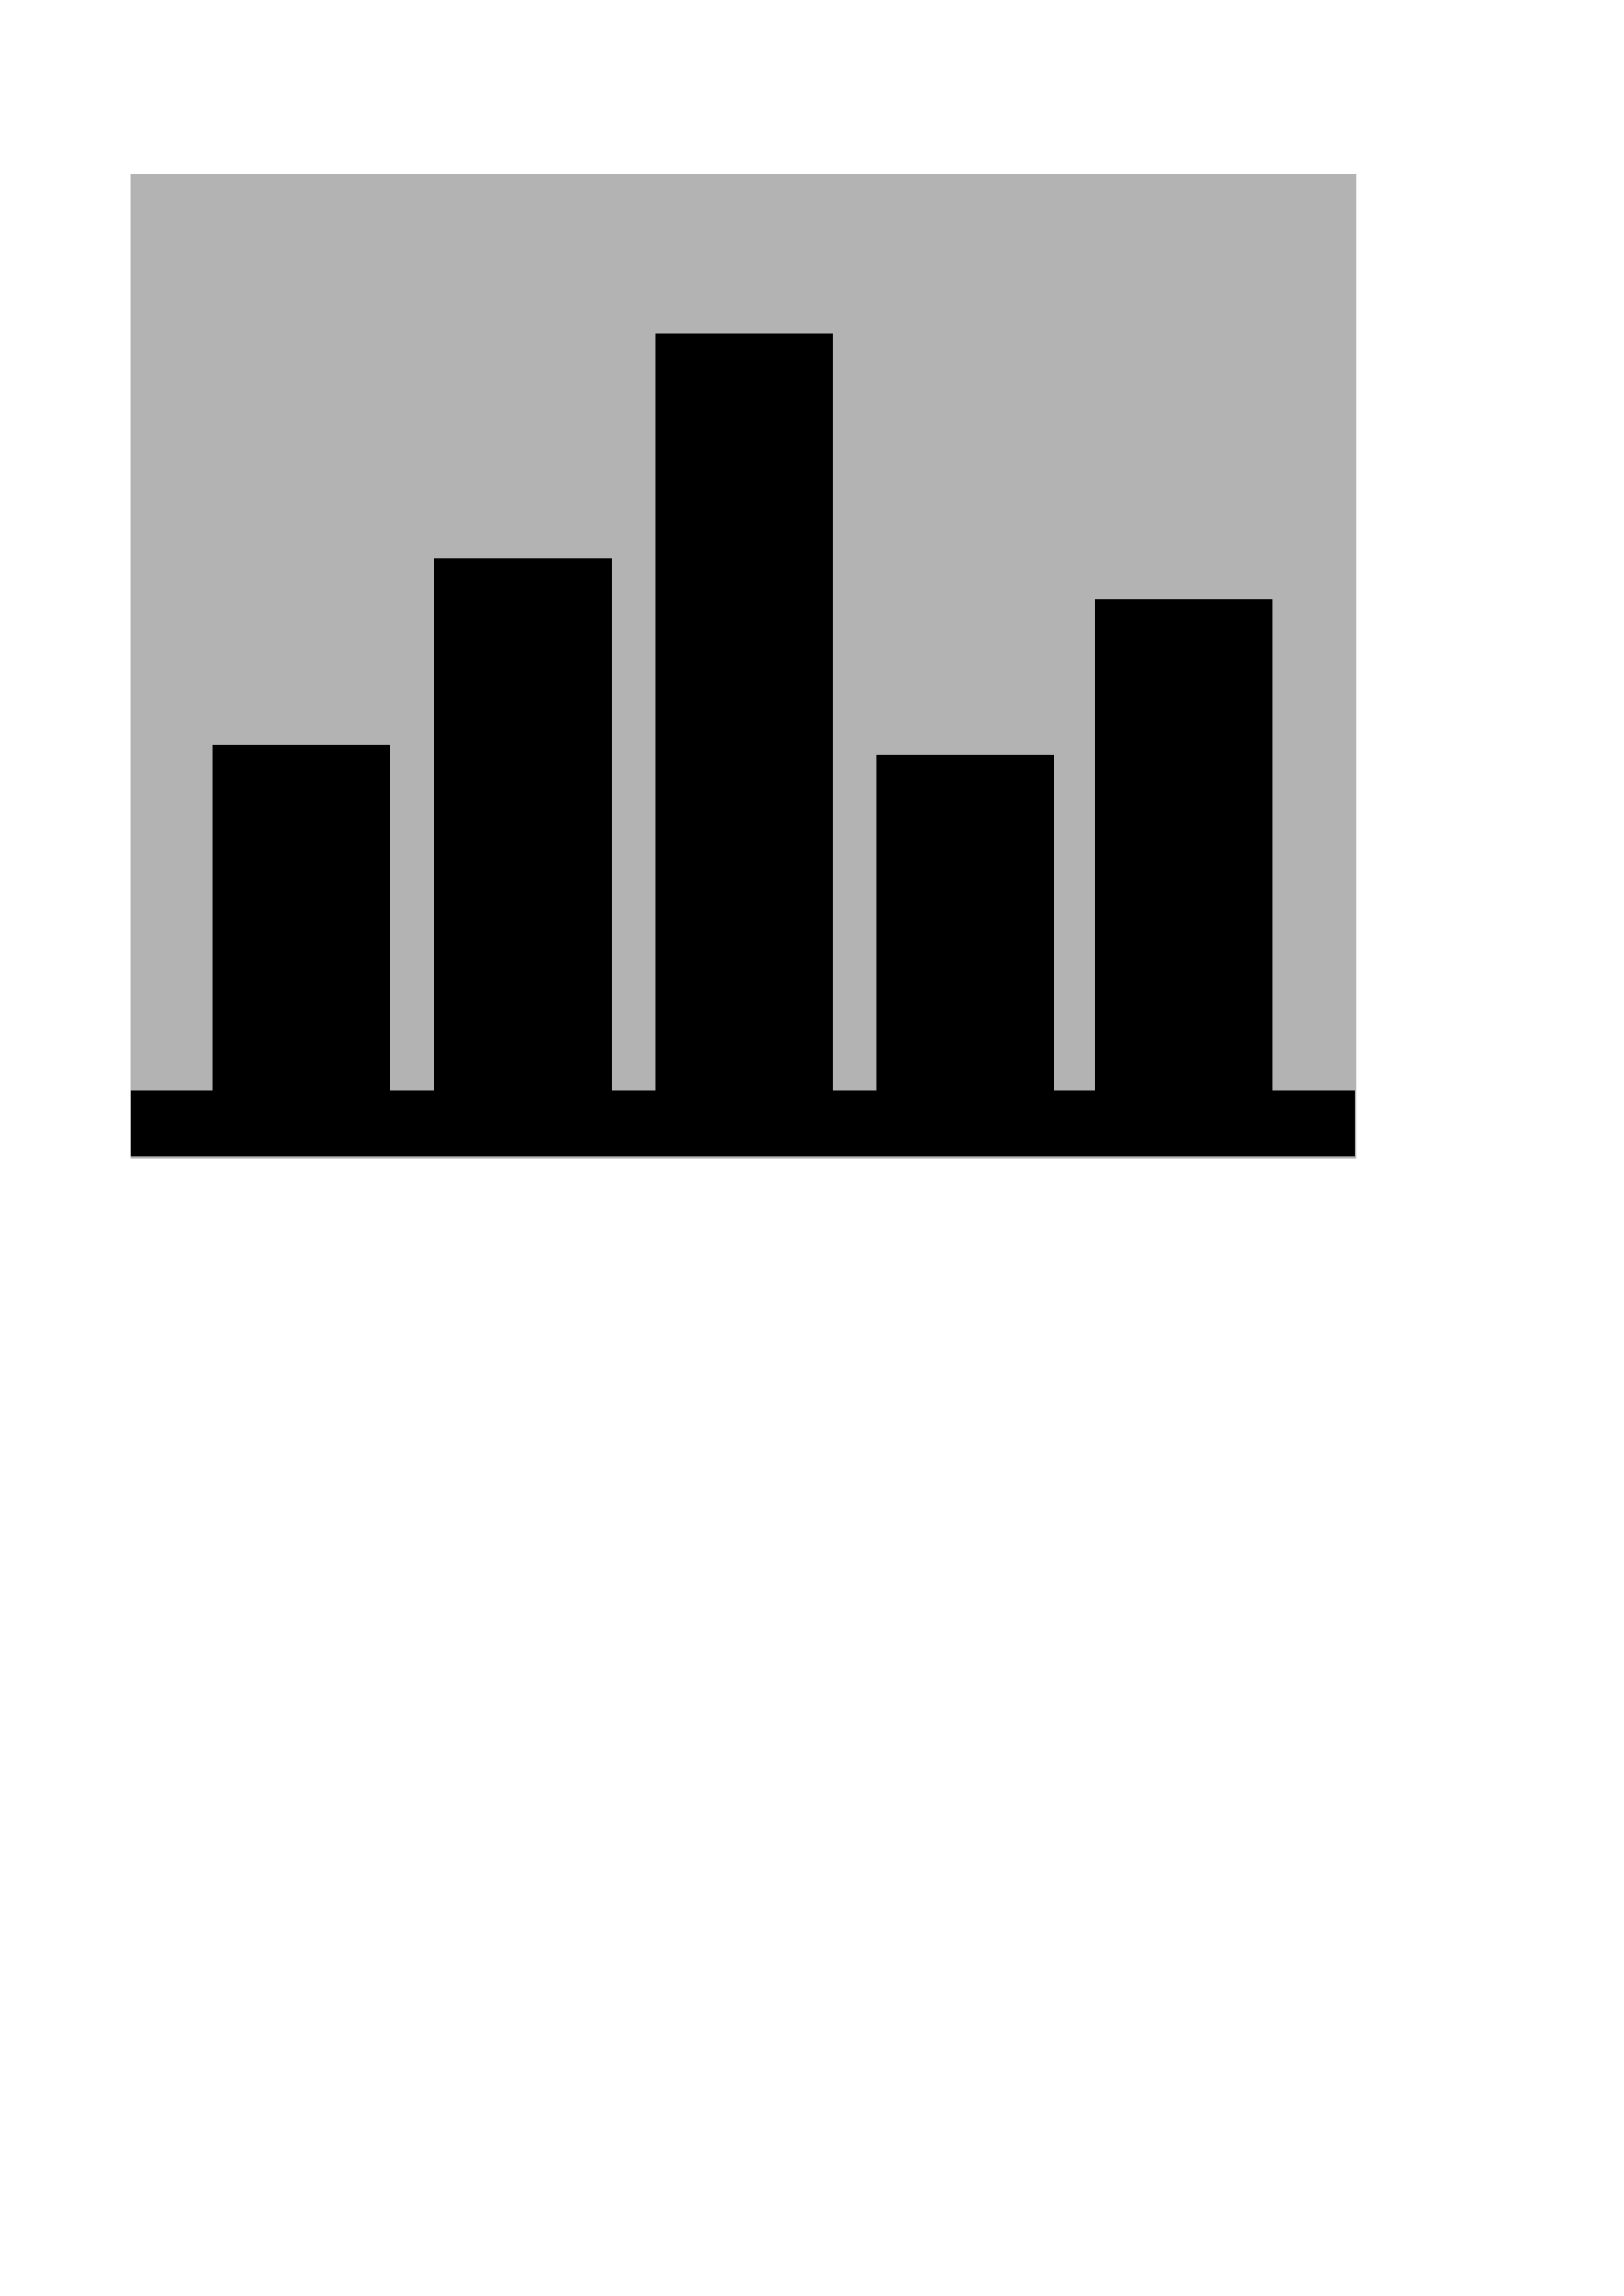
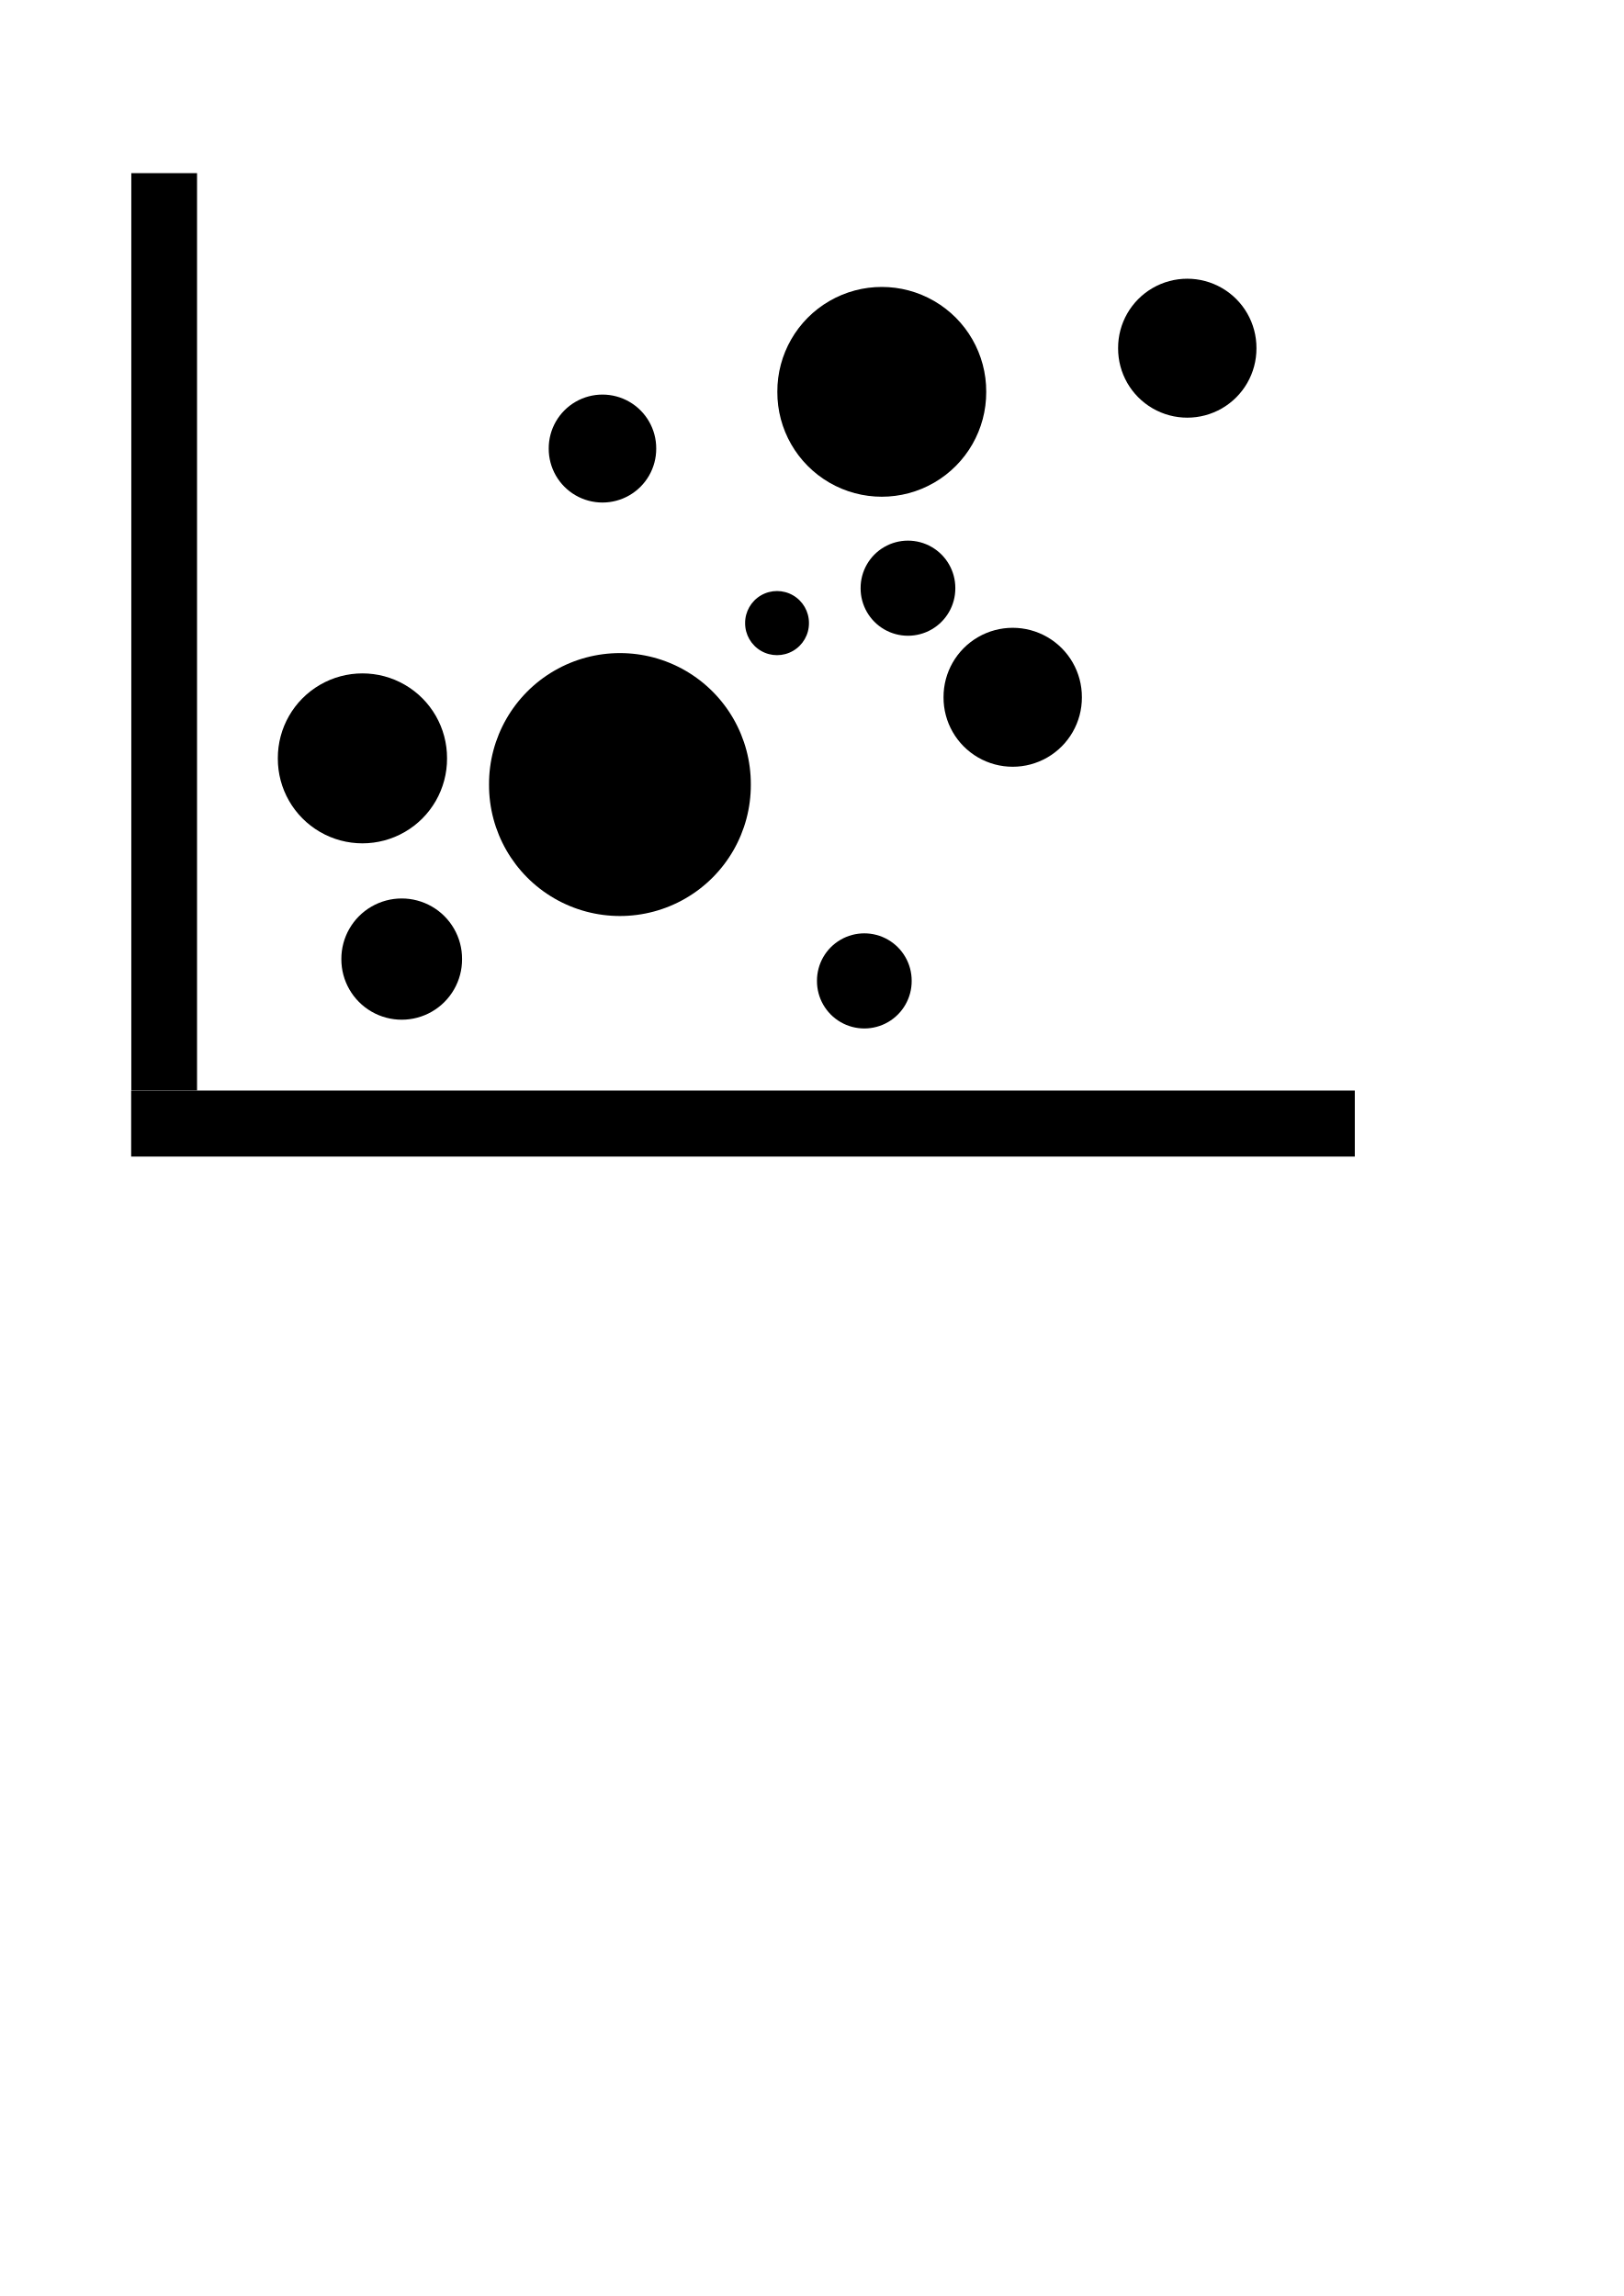
<svg xmlns="http://www.w3.org/2000/svg" width="744.094" height="1052.362" id="svg2" version="1.1">
  <defs id="defs4" />
-   <g id="layer2" style="display:inline">
+   <g id="layer2" style="display:none">
    <rect style="fill:#b3b3b3;fill-opacity:1" id="rect3909" width="561.429" height="451.429" x="60" y="79.648" />
  </g>
  <g id="layer1" style="display:none">
    <rect style="fill:#000000;fill-opacity:1" id="rect3755" width="81.429" height="154.377" x="-483.184" y="-500.343" transform="scale(-1,-1)" />
    <rect style="fill:#000000;fill-opacity:1" id="rect3755-6" width="81.429" height="205.895" x="-381.756" y="-500.343" transform="scale(-1,-1)" />
    <rect style="fill:#000000;fill-opacity:1" id="rect3755-6-1" width="81.429" height="244.281" x="-280.327" y="-500.343" transform="scale(-1,-1)" />
    <rect style="fill:#000000;fill-opacity:1" id="rect3755-6-1-2" width="81.429" height="301.86" x="-178.898" y="-500.343" transform="scale(-1,-1)" />
    <rect style="fill:#000000;fill-opacity:1;fill-rule:evenodd;stroke:#000000;stroke-width:0.968px;stroke-linecap:butt;stroke-linejoin:miter;stroke-opacity:1" id="rect2985" width="559.786" height="29.286" x="60.594" y="500.343" />
    <rect transform="scale(-1,-1)" y="-500.343" x="-583.184" height="90.092" width="81.429" id="rect3911" style="fill:#000000;fill-opacity:1" />
  </g>
-   <g style="display:inline" id="g4056">
+   <g style="display:none" id="g4056">
    <rect transform="scale(-1,-1)" y="-500.343" x="-483.184" height="154.377" width="81.429" id="rect4058" style="fill:#000000;fill-opacity:1" />
    <rect transform="scale(-1,-1)" y="-500.343" x="-381.756" height="347.324" width="81.429" id="rect4060" style="fill:#000000;fill-opacity:1" />
    <rect transform="scale(-1,-1)" y="-500.343" x="-280.327" height="244.281" width="81.429" id="rect4062" style="fill:#000000;fill-opacity:1" />
    <rect transform="scale(-1,-1)" y="-500.343" x="-178.898" height="159.003" width="81.429" id="rect4064" style="fill:#000000;fill-opacity:1" />
    <rect y="500.343" x="60.594" height="29.286" width="559.786" id="rect4066" style="fill:#000000;fill-opacity:1;fill-rule:evenodd;stroke:#000000;stroke-width:0.968px;stroke-linecap:butt;stroke-linejoin:miter;stroke-opacity:1" />
    <rect style="fill:#000000;fill-opacity:1" id="rect4068" width="81.429" height="225.806" x="-583.184" y="-500.343" transform="scale(-1,-1)" />
  </g>
  <g style="display:none" id="g3996">
    <rect transform="scale(-1,-1)" y="-500.343" x="-483.184" height="238.449" width="81.429" id="rect3998" style="fill:#000000;fill-opacity:1" />
    <rect transform="scale(-1,-1)" y="-500.343" x="-381.756" height="318.022" width="81.429" id="rect4000" style="fill:#000000;fill-opacity:1" />
    <rect transform="scale(-1,-1)" y="-500.343" x="-280.327" height="218.165" width="81.429" id="rect4002" style="fill:#000000;fill-opacity:1" />
    <rect transform="scale(-1,-1)" y="-500.343" x="-178.898" height="119.669" width="81.429" id="rect4004" style="fill:#000000;fill-opacity:1" />
    <rect y="500.343" x="60.594" height="29.286" width="559.786" id="rect4006" style="fill:#000000;fill-opacity:1;fill-rule:evenodd;stroke:#000000;stroke-width:0.968px;stroke-linecap:butt;stroke-linejoin:miter;stroke-opacity:1" />
    <rect style="fill:#000000;fill-opacity:1" id="rect4008" width="81.429" height="139.154" x="-583.184" y="-500.343" transform="scale(-1,-1)" />
  </g>
  <g id="layer4" style="display:none">
    <rect transform="matrix(0,-1,1,0,0,0)" y="88.393" x="-170.343" height="524.717" width="57.663" id="rect3919" style="fill:#000000;fill-opacity:1;display:inline" />
    <rect y="-88.393" x="79.762" height="29.286" width="449.676" id="rect3921" style="fill:#000000;fill-opacity:1;fill-rule:evenodd;stroke:#000000;stroke-width:0.868px;stroke-linecap:butt;stroke-linejoin:miter;stroke-opacity:1;display:inline" transform="matrix(0,1,-1,0,0,0)" />
    <rect style="fill:#000000;fill-opacity:1;display:inline" id="rect3988" width="57.663" height="382.285" x="-250.343" y="88.393" transform="matrix(0,-1,1,0,0,0)" />
    <rect transform="matrix(0,-1,1,0,0,0)" y="88.393" x="-330.343" height="187.326" width="57.663" id="rect3990" style="fill:#000000;fill-opacity:1;display:inline" />
    <rect style="fill:#000000;fill-opacity:1;display:inline" id="rect3992" width="57.663" height="112.575" x="-410.343" y="88.393" transform="matrix(0,-1,1,0,0,0)" />
    <rect transform="matrix(0,-1,1,0,0,0)" y="88.393" x="-490.343" height="77.219" width="57.663" id="rect3994" style="fill:#000000;fill-opacity:1;display:inline" />
  </g>
-   <g id="g4010" style="display:none">
+   <g id="g4010" style="display:inline">
    <rect style="fill:#000000;fill-opacity:1;fill-rule:evenodd;stroke:#000000;stroke-width:0.968px;stroke-linecap:butt;stroke-linejoin:miter;stroke-opacity:1" id="rect4020" width="559.786" height="29.286" x="60.594" y="500.343" />
    <rect y="60.594" x="-499.375" height="29.286" width="419.607" id="rect4024" style="fill:#000000;fill-opacity:1;fill-rule:evenodd;stroke:#000000;stroke-width:0.838px;stroke-linecap:butt;stroke-linejoin:miter;stroke-opacity:1" transform="matrix(0,-1,1,0,0,0)" />
    <path style="fill:#000000;fill-opacity:1" id="path4028" d="m 794.99,279.595 a 50.896,50.896 0 1 1 -101.791,0 50.896,50.896 0 1 1 101.791,0 z" transform="matrix(0.5435063,0,0,0.5435063,-220.3255,287.6336)" />
    <path transform="matrix(1.178628,0,0,1.178628,-592.9161,30.05643)" d="m 794.99,279.595 a 50.896,50.896 0 1 1 -101.791,0 50.896,50.896 0 1 1 101.791,0 z" id="path4030" style="fill:#000000;fill-opacity:1" />
    <path style="fill:#000000;fill-opacity:1" id="path4032" d="m 794.99,279.595 a 50.896,50.896 0 1 1 -101.791,0 50.896,50.896 0 1 1 101.791,0 z" transform="matrix(0.7618294,0,0,0.7618294,-400.7785,134.5914)" />
    <path transform="matrix(0.6228965,0,0,0.6228965,80.60063,-14.56356)" d="m 794.99,279.595 a 50.896,50.896 0 1 1 -101.791,0 50.896,50.896 0 1 1 101.791,0 z" id="path4034" style="fill:#000000;fill-opacity:1" />
    <path style="fill:#000000;fill-opacity:1" id="path4036" d="m 794.99,279.595 a 50.896,50.896 0 1 1 -101.791,0 50.896,50.896 0 1 1 101.791,0 z" transform="matrix(0.9404574,0,0,0.9404574,-295.6946,-83.35214)" />
    <path transform="matrix(0.4839636,0,0,0.4839636,-84.02019,70.28144)" d="m 794.99,279.595 a 50.896,50.896 0 1 1 -101.791,0 50.896,50.896 0 1 1 101.791,0 z" id="path4038" style="fill:#000000;fill-opacity:1" />
    <path style="fill:#000000;fill-opacity:1" id="path4040" d="m 794.99,279.595 a 50.896,50.896 0 1 1 -101.791,0 50.896,50.896 0 1 1 101.791,0 z" transform="matrix(0.6228965,0,0,0.6228965,0.60063,145.4364)" />
+     <path style="fill:#000000;fill-opacity:1" id="path4138" d="m 794.99,279.595 a 50.896,50.896 0 1 1 -101.791,0 50.896,50.896 0 1 1 101.791,0 z" transform="matrix(0.2874829,0,0,0.2874829,142.18,205.2166)" />
+     <path transform="matrix(0.4264158,0,0,0.4264158,98.80087,150.3716)" d="m 794.99,279.595 a 50.896,50.896 0 1 1 -101.791,0 50.896,50.896 0 1 1 101.791,0 z" id="path4140" style="fill:#000000;fill-opacity:1" />
+     <path style="fill:#000000;fill-opacity:1" id="path4142" d="m 794.99,279.595 a 50.896,50.896 0 1 1 -101.791,0 50.896,50.896 0 1 1 101.791,0 z" transform="matrix(0.4264158,0,0,0.4264158,78.80087,330.3716)" />
  </g>
</svg>
